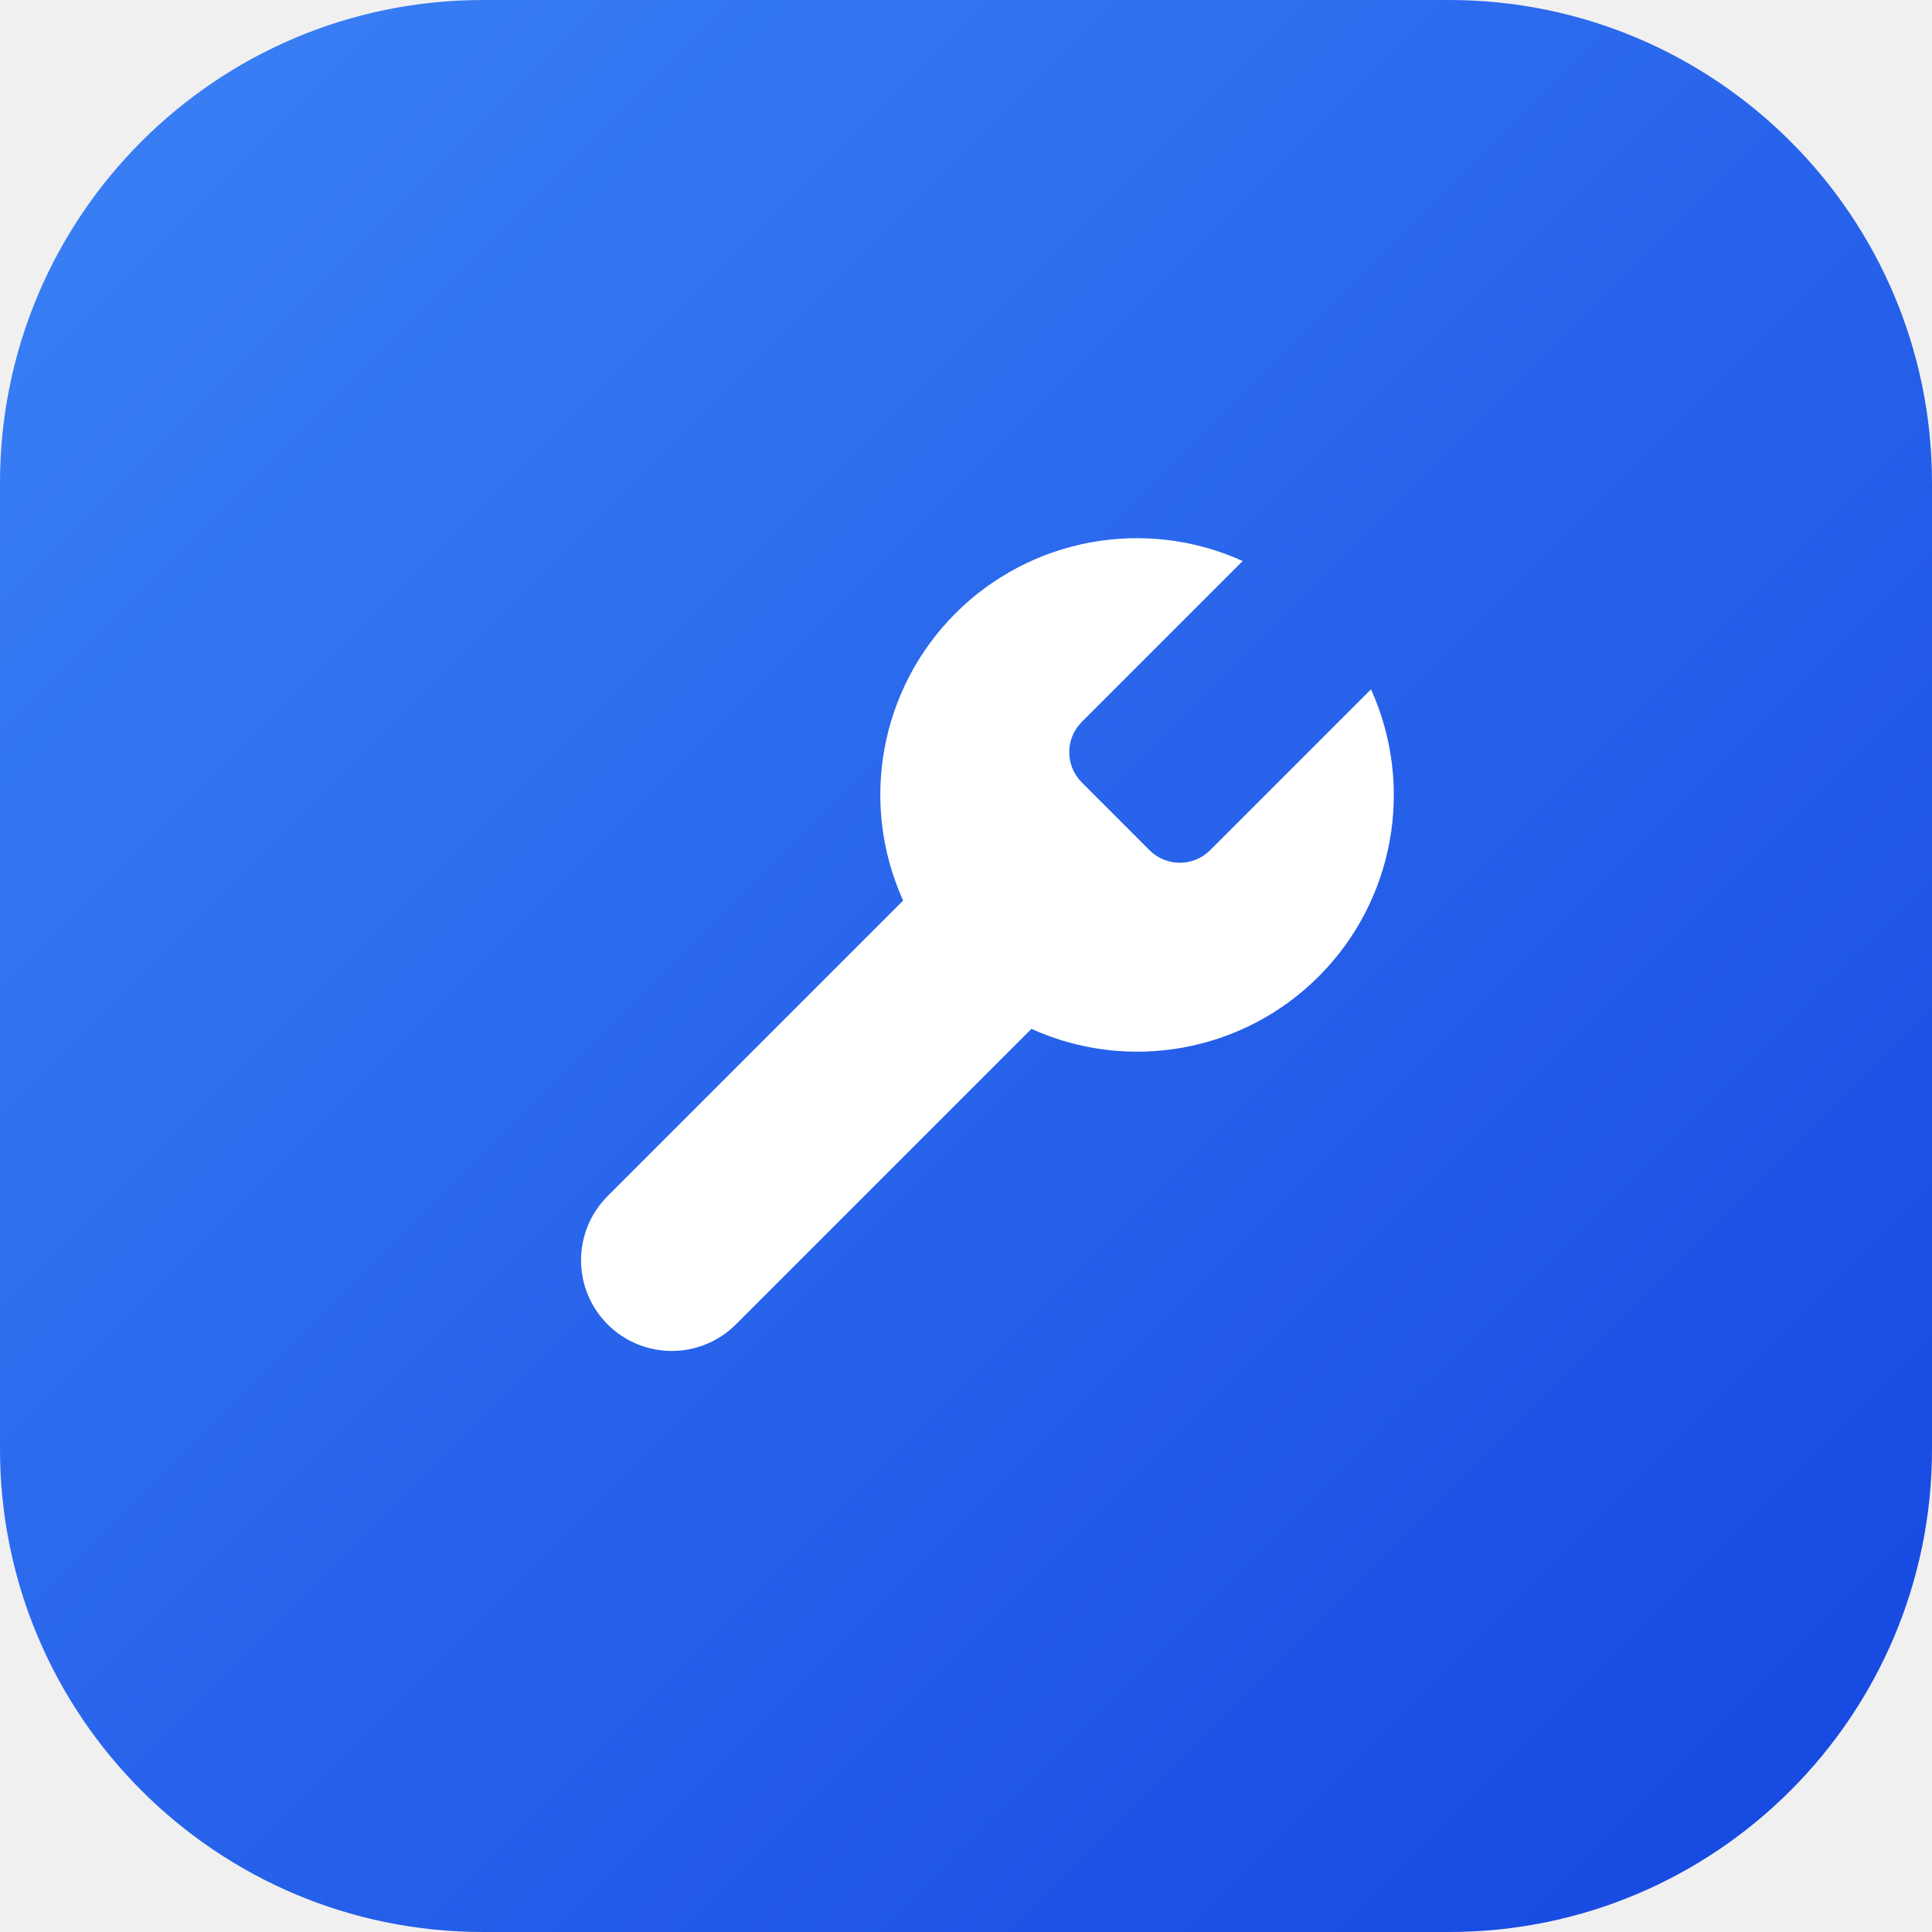
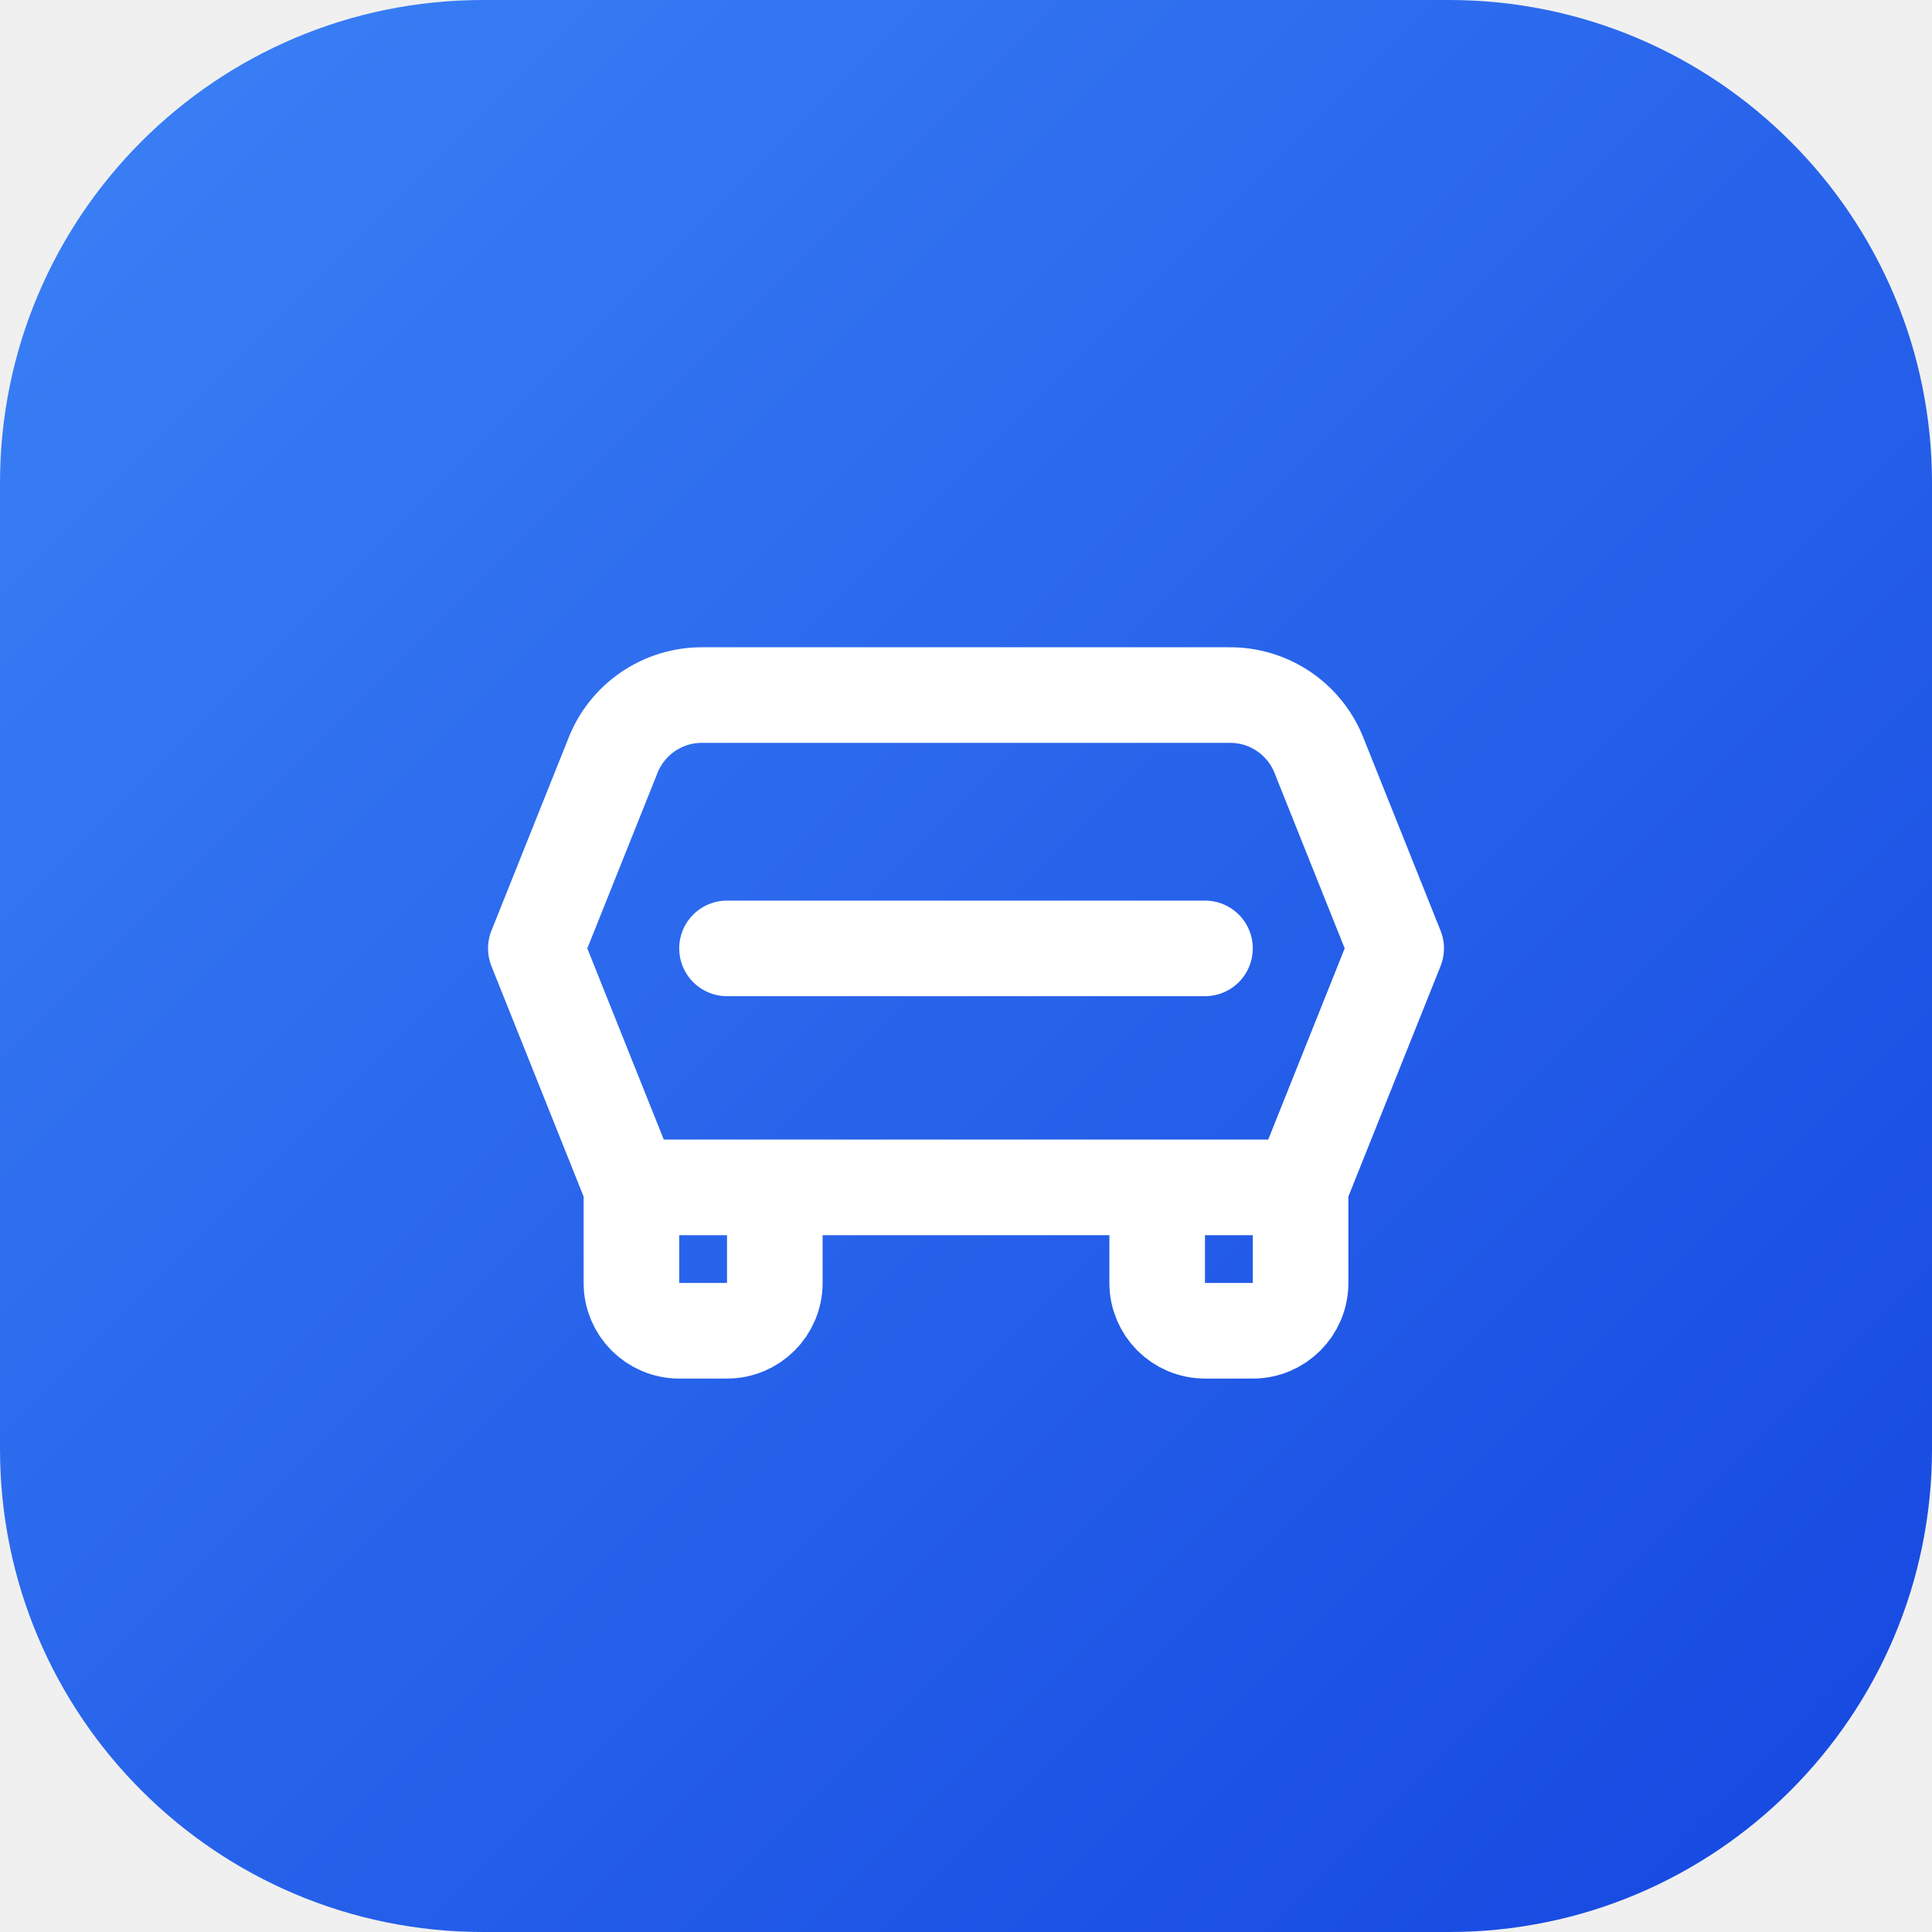
<svg xmlns="http://www.w3.org/2000/svg" width="64" height="64" viewBox="0 0 64 64">
  <defs>
    <linearGradient id="g" x1="0" y1="0" x2="1" y2="1">
      <stop offset="0" stop-color="#3b82f6" />
      <stop offset="1" stop-color="#1546e0" />
    </linearGradient>
  </defs>
  <rect width="64" height="64" rx="16" fill="url(#g)" />
-   <svg x="15" y="15" width="34" height="34" viewBox="0 0 24 24" fill="#fff">
-     <path d="M14.7 6.3a1 1 0 0 0 0 1.4l1.6 1.6a1 1 0 0 0 1.4 0l3.77-3.77a6 6 0 0 1-7.94 7.94l-6.91 6.91a2.12 2.12 0 0 1-3-3l6.91-6.91a6 6 0 0 1 7.94-7.94l-3.76 3.76z" />
+   <svg x="13" y="14" width="38" height="38" viewBox="0 0 24 24" fill="none" stroke="#fff" stroke-width="2" stroke-linecap="round" stroke-linejoin="round">
+     <path d="M5 16 3 11l1.6-4a2 2 0 0 1 1.9-1.3h11a2 2 0 0 1 1.9 1.3L21 11l-2 5M5 16h14M5 16v2a1 1 0 0 0 1 1h1a1 1 0 0 0 1-1v-2m8 0v2a1 1 0 0 0 1 1h1a1 1 0 0 0 1-1v-2M7 11h10" />
  </svg>
</svg>
